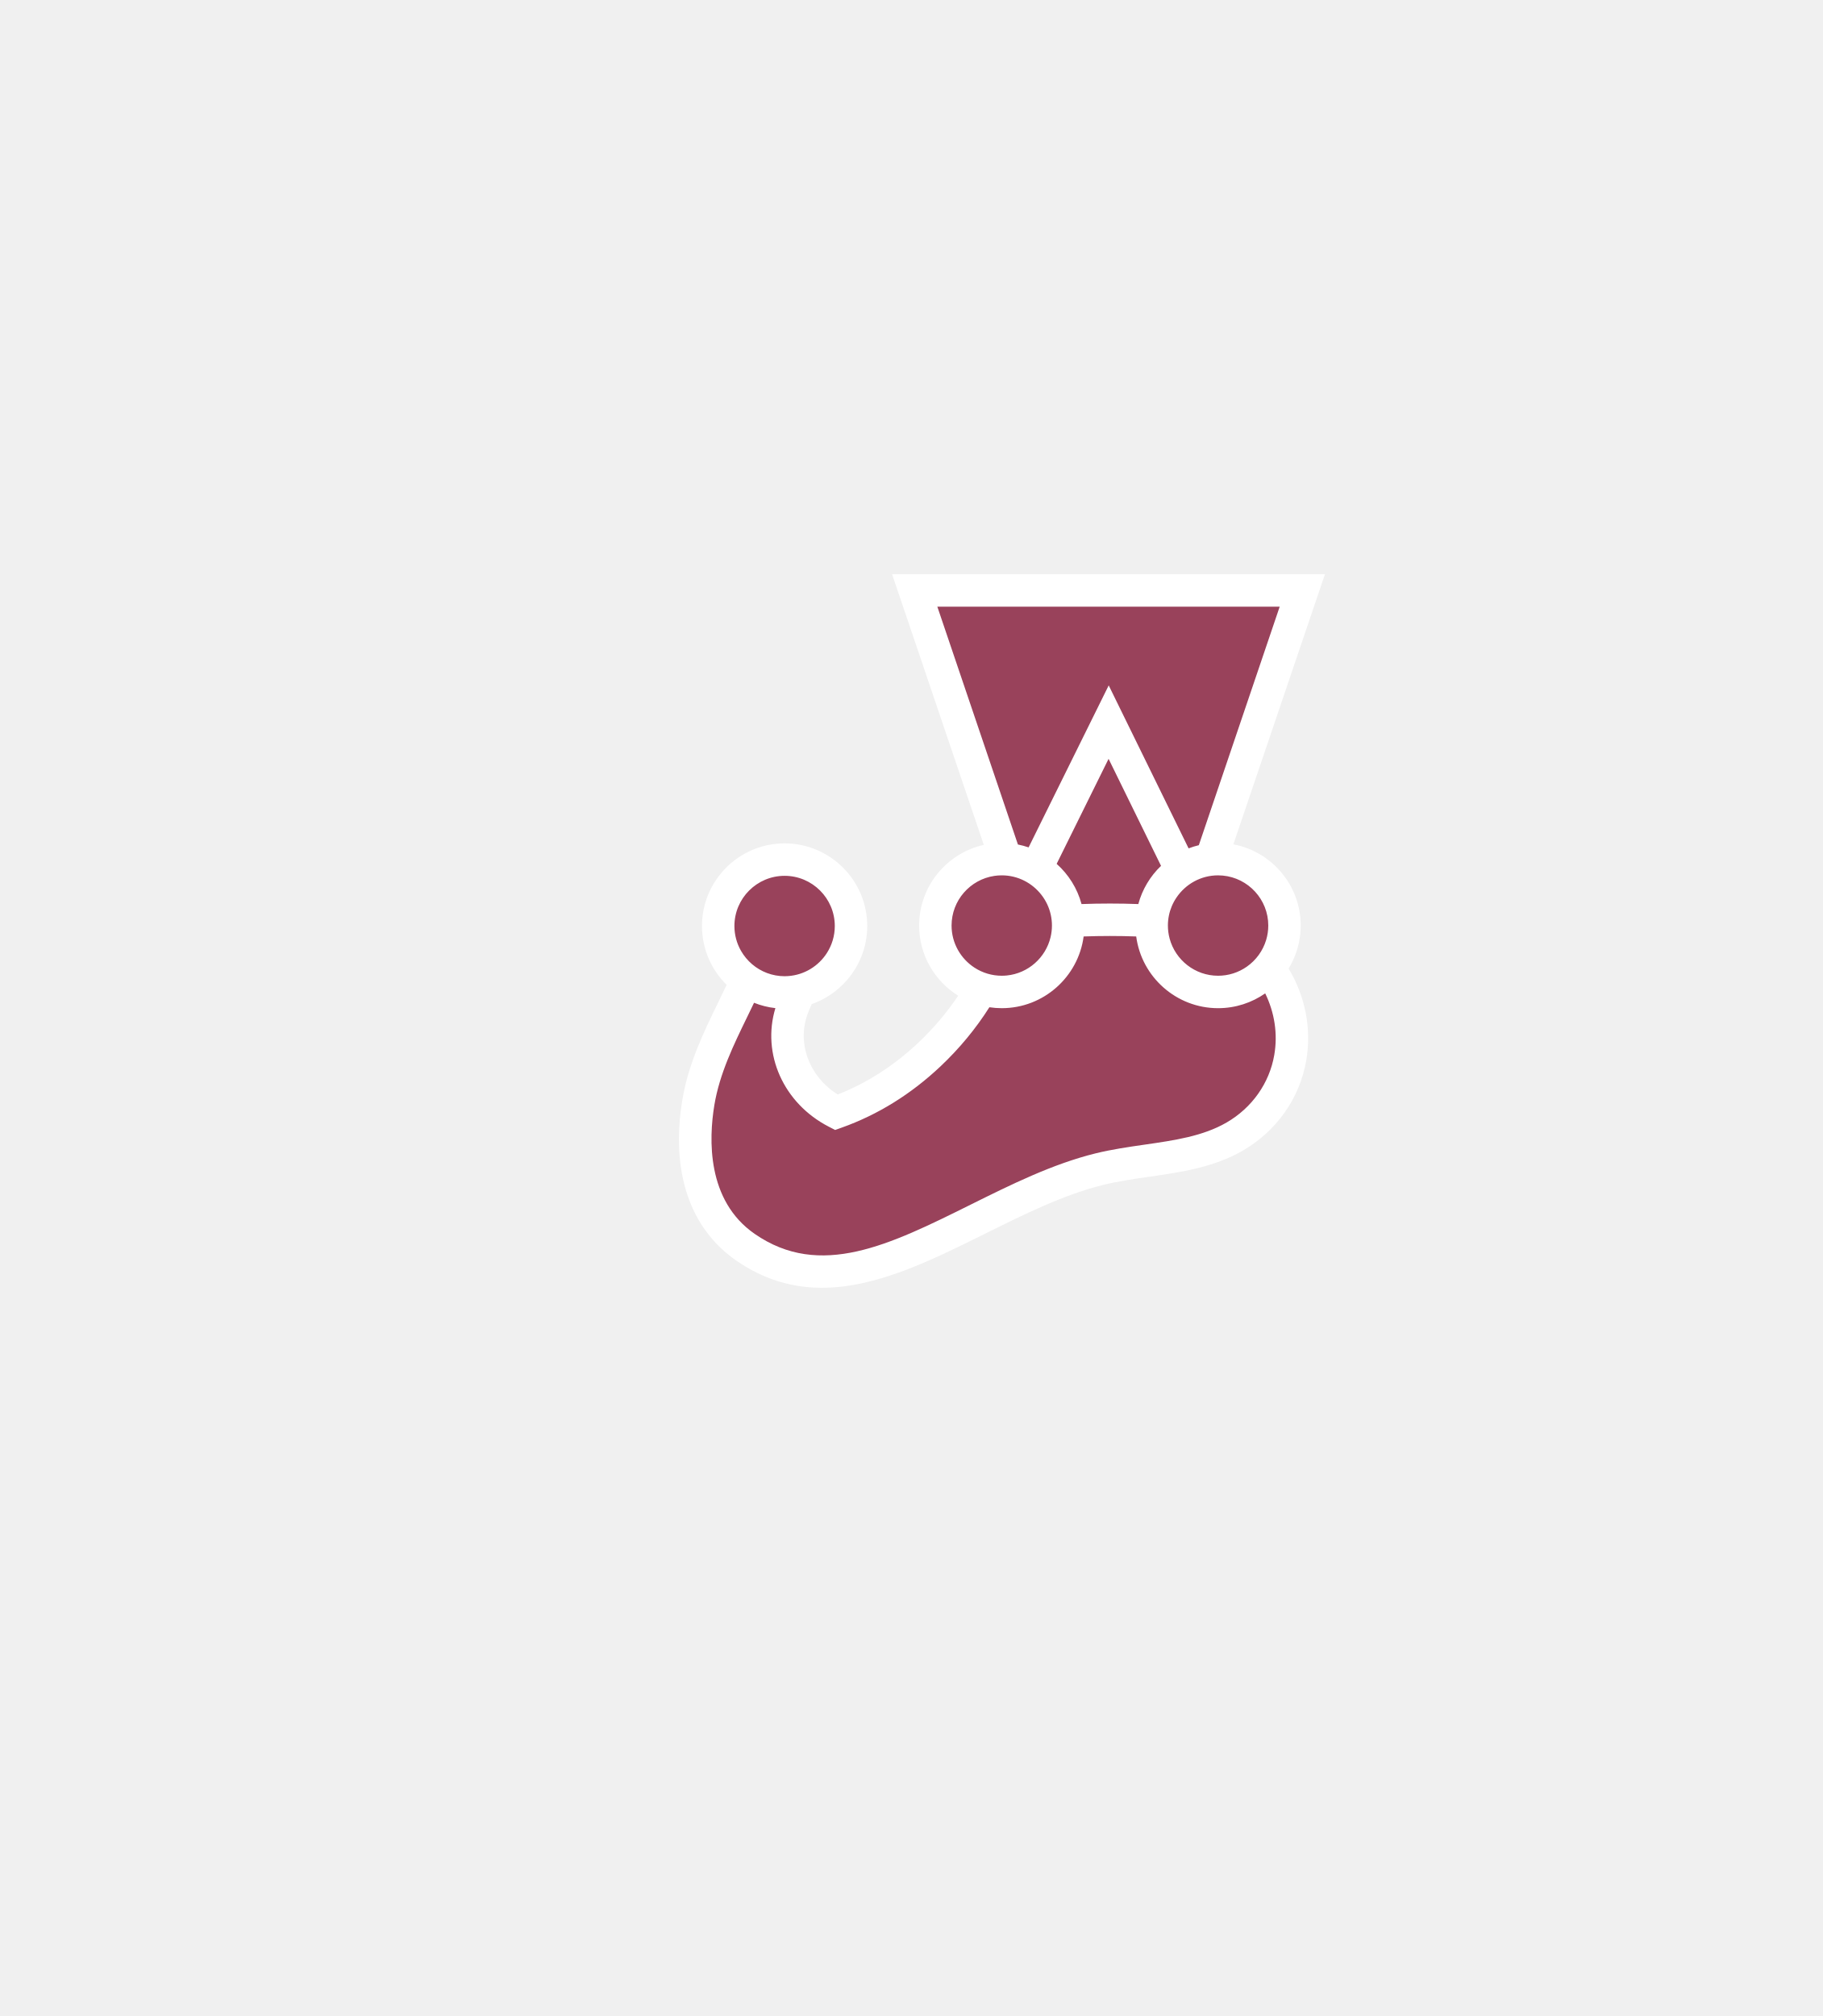
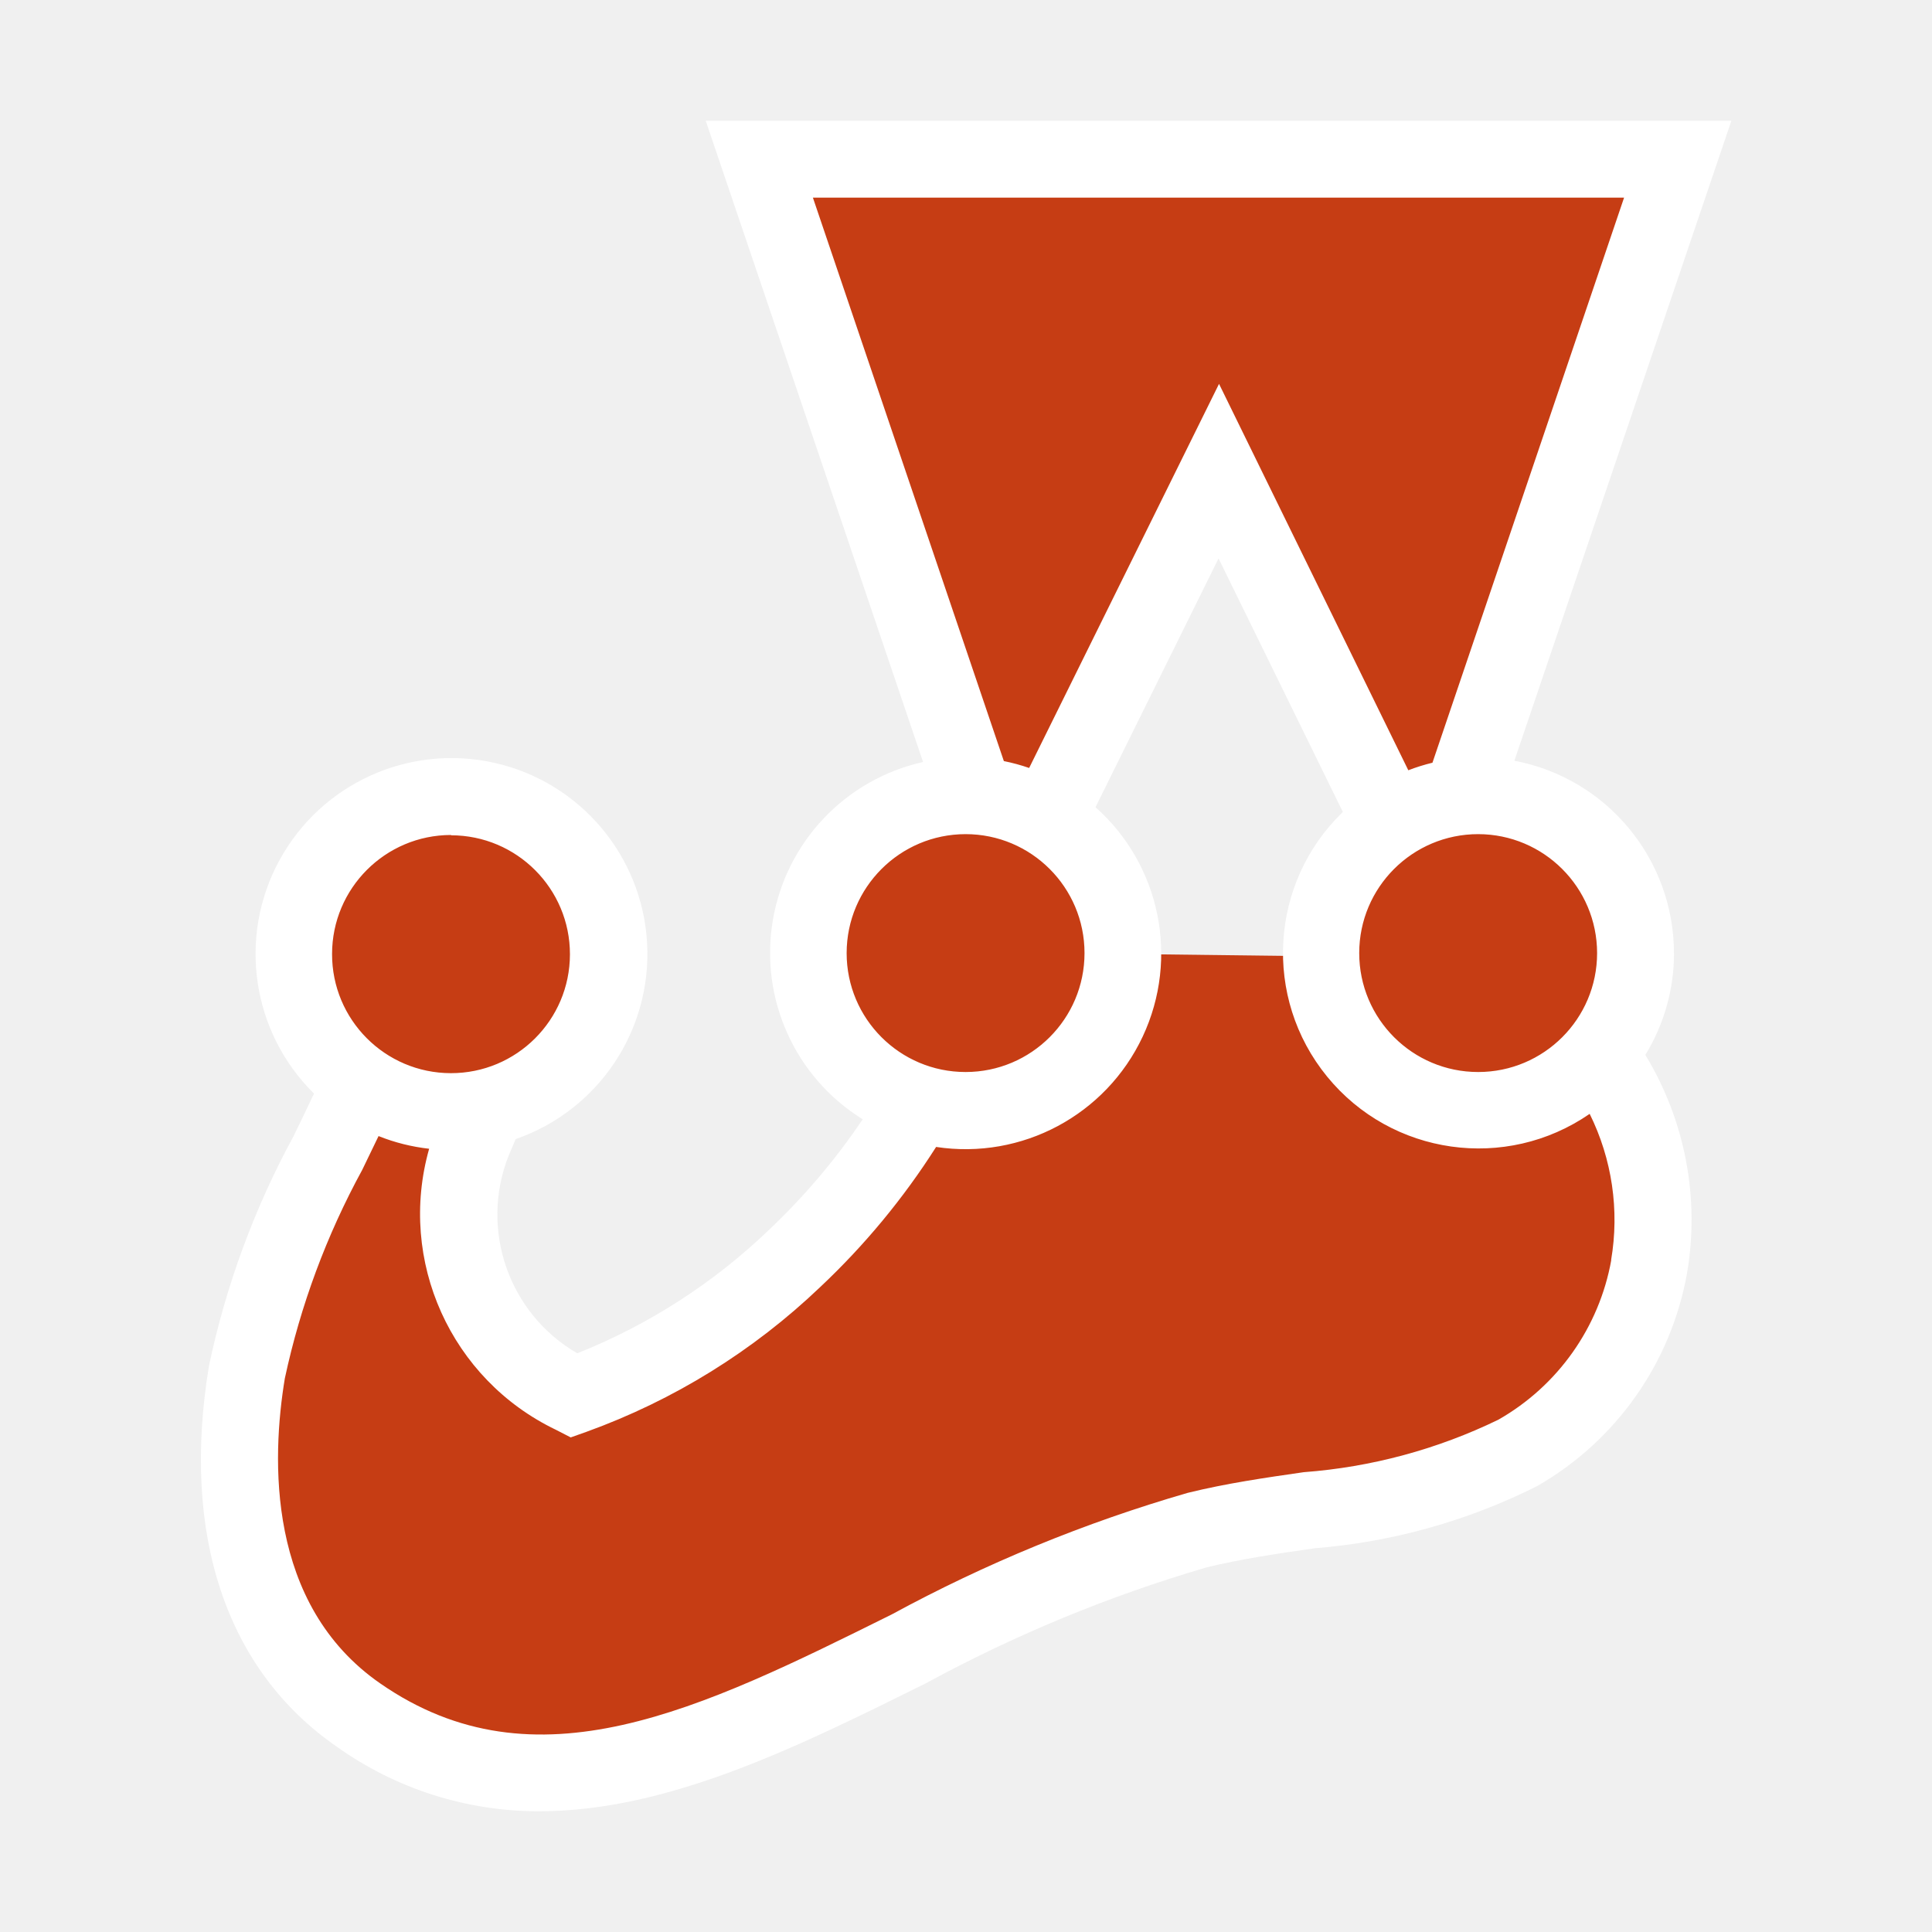
- <svg xmlns="http://www.w3.org/2000/svg" height="2500" preserveAspectRatio="xMidYMid" width="2261" viewBox="-165.831 -227.122 515.659 797.396">
-   <path d="M239.553 138.96c0-14.508-11.762-26.27-26.27-26.27-.934 0-1.854.05-2.762.146l36.082-106.42H93.267l36.032 106.327a26.318 26.318 0 0 0-1.597-.052c-14.508 0-26.27 11.76-26.27 26.27 0 11.727 7.686 21.656 18.293 25.034-5.602 9.704-12.652 18.445-20.656 25.997-10.884 10.267-23.34 18.053-36.812 22.85-16.04-8.24-23.614-26.565-16.78-42.632.772-1.815 1.56-3.654 2.313-5.485 11.62-2.712 20.28-13.129 20.28-25.576 0-14.509-11.762-26.27-26.271-26.27s-26.27 11.761-26.27 26.27c0 8.897 4.426 16.756 11.193 21.508-6.502 14.804-16.06 30.298-19.038 48.255-3.569 21.52-.012 44.364 18.601 57.265 43.348 30.044 90.402-18.625 140.014-30.86 17.98-4.433 37.717-3.719 53.558-12.893 11.896-6.89 19.739-18.309 21.964-31.128 2.2-12.664-1.006-25.273-8.378-35.497a26.158 26.158 0 0 0 6.11-16.839" fill="#99425b" />
-   <path d="M235.5 190.198c-1.932 11.13-8.806 20.851-18.858 26.674-9.371 5.427-20.6 7.047-32.49 8.761-6.369.918-12.955 1.869-19.389 3.455-17.012 4.195-33.49 12.38-49.424 20.295-31.89 15.84-59.43 29.518-85.398 11.52-19.022-13.183-18.144-37.575-15.928-50.941 2.054-12.384 7.607-23.789 12.976-34.818a796.621 796.621 0 0 0 2.722-5.634 32.453 32.453 0 0 0 8.443 2.118c-5.466 18.039 3.13 37.653 21.171 46.921l2.47 1.269 2.614-.931c14.263-5.08 27.406-13.23 39.063-24.229 7.535-7.109 14.014-14.974 19.339-23.378a32.8 32.8 0 0 0 4.891.367c16.559 0 30.271-12.379 32.393-28.367 6.778-.248 13.977-.25 20.794-.002 2.12 15.99 15.834 28.37 32.393 28.37 6.924 0 13.346-2.17 18.637-5.856 3.673 7.519 5.044 15.979 3.581 24.406zM41.8 119.295c10.948 0 19.854 8.907 19.854 19.855 0 3.932-1.154 7.599-3.135 10.687-3.3 5.147-8.91 8.675-15.355 9.115-.451.03-.906.052-1.364.052-2.44 0-4.777-.445-6.938-1.253a19.967 19.967 0 0 1-10.305-8.777 19.725 19.725 0 0 1-2.612-9.824c0-10.948 8.907-19.855 19.855-19.855zm66.049 19.666c0-9.947 7.353-18.206 16.907-19.634.962-.145 1.946-.22 2.947-.22 6.365 0 12.032 3.015 15.666 7.687a19.88 19.88 0 0 1 2.318 3.765 19.73 19.73 0 0 1 1.87 8.402c0 1.587-.192 3.13-.545 4.61-1.935 8.1-8.842 14.292-17.306 15.144-.658.066-1.326.1-2.003.1a19.734 19.734 0 0 1-10.76-3.181c-5.466-3.541-9.094-9.69-9.094-16.673zm82.865-23.61a32.721 32.721 0 0 0-8.991 15.117 304.792 304.792 0 0 0-22.458 0c-1.68-6.232-5.162-11.73-9.847-15.906l20.545-41.542zM102.216 12.834h135.437l-31.989 94.345a32.479 32.479 0 0 0-4.051 1.255l-31.6-64.463-31.69 64.078a32.502 32.502 0 0 0-4.226-1.139zm130.92 126.128c0 1.99-.297 3.912-.844 5.727a19.933 19.933 0 0 1-7.653 10.545 19.74 19.74 0 0 1-11.357 3.582c-9.167 0-16.9-6.247-19.174-14.707a19.803 19.803 0 0 1-.68-5.147c0-2.714.548-5.302 1.538-7.66a19.848 19.848 0 0 1 1.878-3.442c3.573-5.274 9.602-8.752 16.438-8.752.627 0 1.245.032 1.858.09 10.08.939 17.997 9.442 17.997 19.764zm12.833 0c0-15.958-11.498-29.273-26.642-32.117L255.553 0H84.318L120.6 107.061c-14.618 3.253-25.583 16.316-25.583 31.9 0 11.702 6.184 21.98 15.452 27.756-4.458 6.642-9.744 12.892-15.802 18.608-9.608 9.063-20.311 15.937-31.85 20.46-11.623-7.301-16.536-21.07-11.434-33.064l.4-.94.75-1.764c12.766-4.453 21.953-16.603 21.953-30.867 0-18.024-14.663-32.687-32.686-32.687S9.112 121.126 9.112 139.15c0 9.097 3.74 17.335 9.758 23.267a552.73 552.73 0 0 1-3.418 7.11c-5.503 11.301-11.739 24.11-14.098 38.335-4.684 28.25 2.872 50.833 21.277 63.588 11.168 7.74 22.51 10.784 33.923 10.784 21.49 0 43.23-10.797 64.493-21.359 15.313-7.605 31.148-15.47 46.789-19.328 5.82-1.435 11.808-2.299 18.148-3.213 12.573-1.814 25.573-3.689 37.089-10.358 13.349-7.732 22.486-20.702 25.07-35.582 2.218-12.775-.451-25.57-6.961-36.422a32.488 32.488 0 0 0 4.787-17.011z" fill="#fff" />
+ <svg xmlns="http://www.w3.org/2000/svg" viewBox="0 0 32 32" height="50" width="50">
+   <path d="m27.089 15.786a2.606 2.606 0 0 0 -2.606-2.606 2.633 2.633 0 0 0 -.274.014l3.58-10.558h-15.213l3.575 10.549c-.052 0-.105-.005-.158-.005a2.606 2.606 0 0 0 -.791 5.09 11.383 11.383 0 0 1 -2.049 2.579 10.436 10.436 0 0 1 -3.653 2.267 3.323 3.323 0 0 1 -1.665-4.23c.077-.18.155-.362.229-.544a2.607 2.607 0 1 0 -2.09-.4 20.134 20.134 0 0 0 -1.889 4.787c-.354 2.135 0 4.4 1.845 5.681 4.3 2.981 8.969-1.848 13.891-3.061 1.784-.44 3.742-.369 5.313-1.279a4.45 4.45 0 0 0 2.179-3.088 4.639 4.639 0 0 0 -.831-3.522 2.6 2.6 0 0 0 .606-1.671zm-8.489.014v-.009a2.6 2.6 0 0 0 -1.256-2.23l2.844-5.761 2.85 5.814a2.6 2.6 0 0 0 -1.161 2.169v.057z" fill="#c63d14" />
+   <path d="m27.726 15.786a3.247 3.247 0 0 0 -2.643-3.186l3.594-10.6h-16.988l3.6 10.621a3.241 3.241 0 0 0 -1 5.918 10.865 10.865 0 0 1 -1.568 1.846 9.827 9.827 0 0 1 -3.16 2.03 2.656 2.656 0 0 1 -1.134-3.28l.04-.093.074-.175a3.245 3.245 0 1 0 -3.34-.754c-.108.231-.222.465-.339.706a14 14 0 0 0 -1.4 3.8c-.465 2.8.285 5.043 2.111 6.308a5.751 5.751 0 0 0 3.361 1.073c2.132 0 4.289-1.071 6.4-2.119a23.672 23.672 0 0 1 4.642-1.918c.577-.142 1.171-.228 1.8-.319a9.977 9.977 0 0 0 3.68-1.028 5.09 5.09 0 0 0 2.487-3.53 5.255 5.255 0 0 0 -.691-3.613 3.223 3.223 0 0 0 .475-1.688zm-1.273 0a1.97 1.97 0 1 1 -1.97-1.97 1.972 1.972 0 0 1 1.97 1.97zm.447-12.513-3.174 9.36a3.2 3.2 0 0 0 -.4.125l-3.135-6.4-3.145 6.362a3.2 3.2 0 0 0 -.419-.114l-3.163-9.333zm-10.907 10.543a1.97 1.97 0 1 1 -1.97 1.97 1.972 1.972 0 0 1 1.97-1.97zm-8.522.019a1.97 1.97 0 1 1 -1.971 1.965 1.972 1.972 0 0 1 1.97-1.97zm19.217 7.034a3.82 3.82 0 0 1 -1.871 2.646 8.9 8.9 0 0 1 -3.223.869c-.632.091-1.285.185-1.924.343a24.587 24.587 0 0 0 -4.9 2.013c-3.164 1.571-5.9 2.928-8.472 1.143-1.887-1.308-1.8-3.728-1.58-5.054a12.82 12.82 0 0 1 1.282-3.453c.092-.189.182-.375.27-.559a3.215 3.215 0 0 0 .838.21 3.965 3.965 0 0 0 2.1 4.655l.245.126.259-.092a11.029 11.029 0 0 0 3.875-2.4 12.078 12.078 0 0 0 1.918-2.319 3.241 3.241 0 0 0 2.64-5.627l2.038-4.121 2.059 4.2a3.24 3.24 0 0 0 4.088 5 3.957 3.957 0 0 1 .355 2.422z" fill="#fff" />
</svg>
